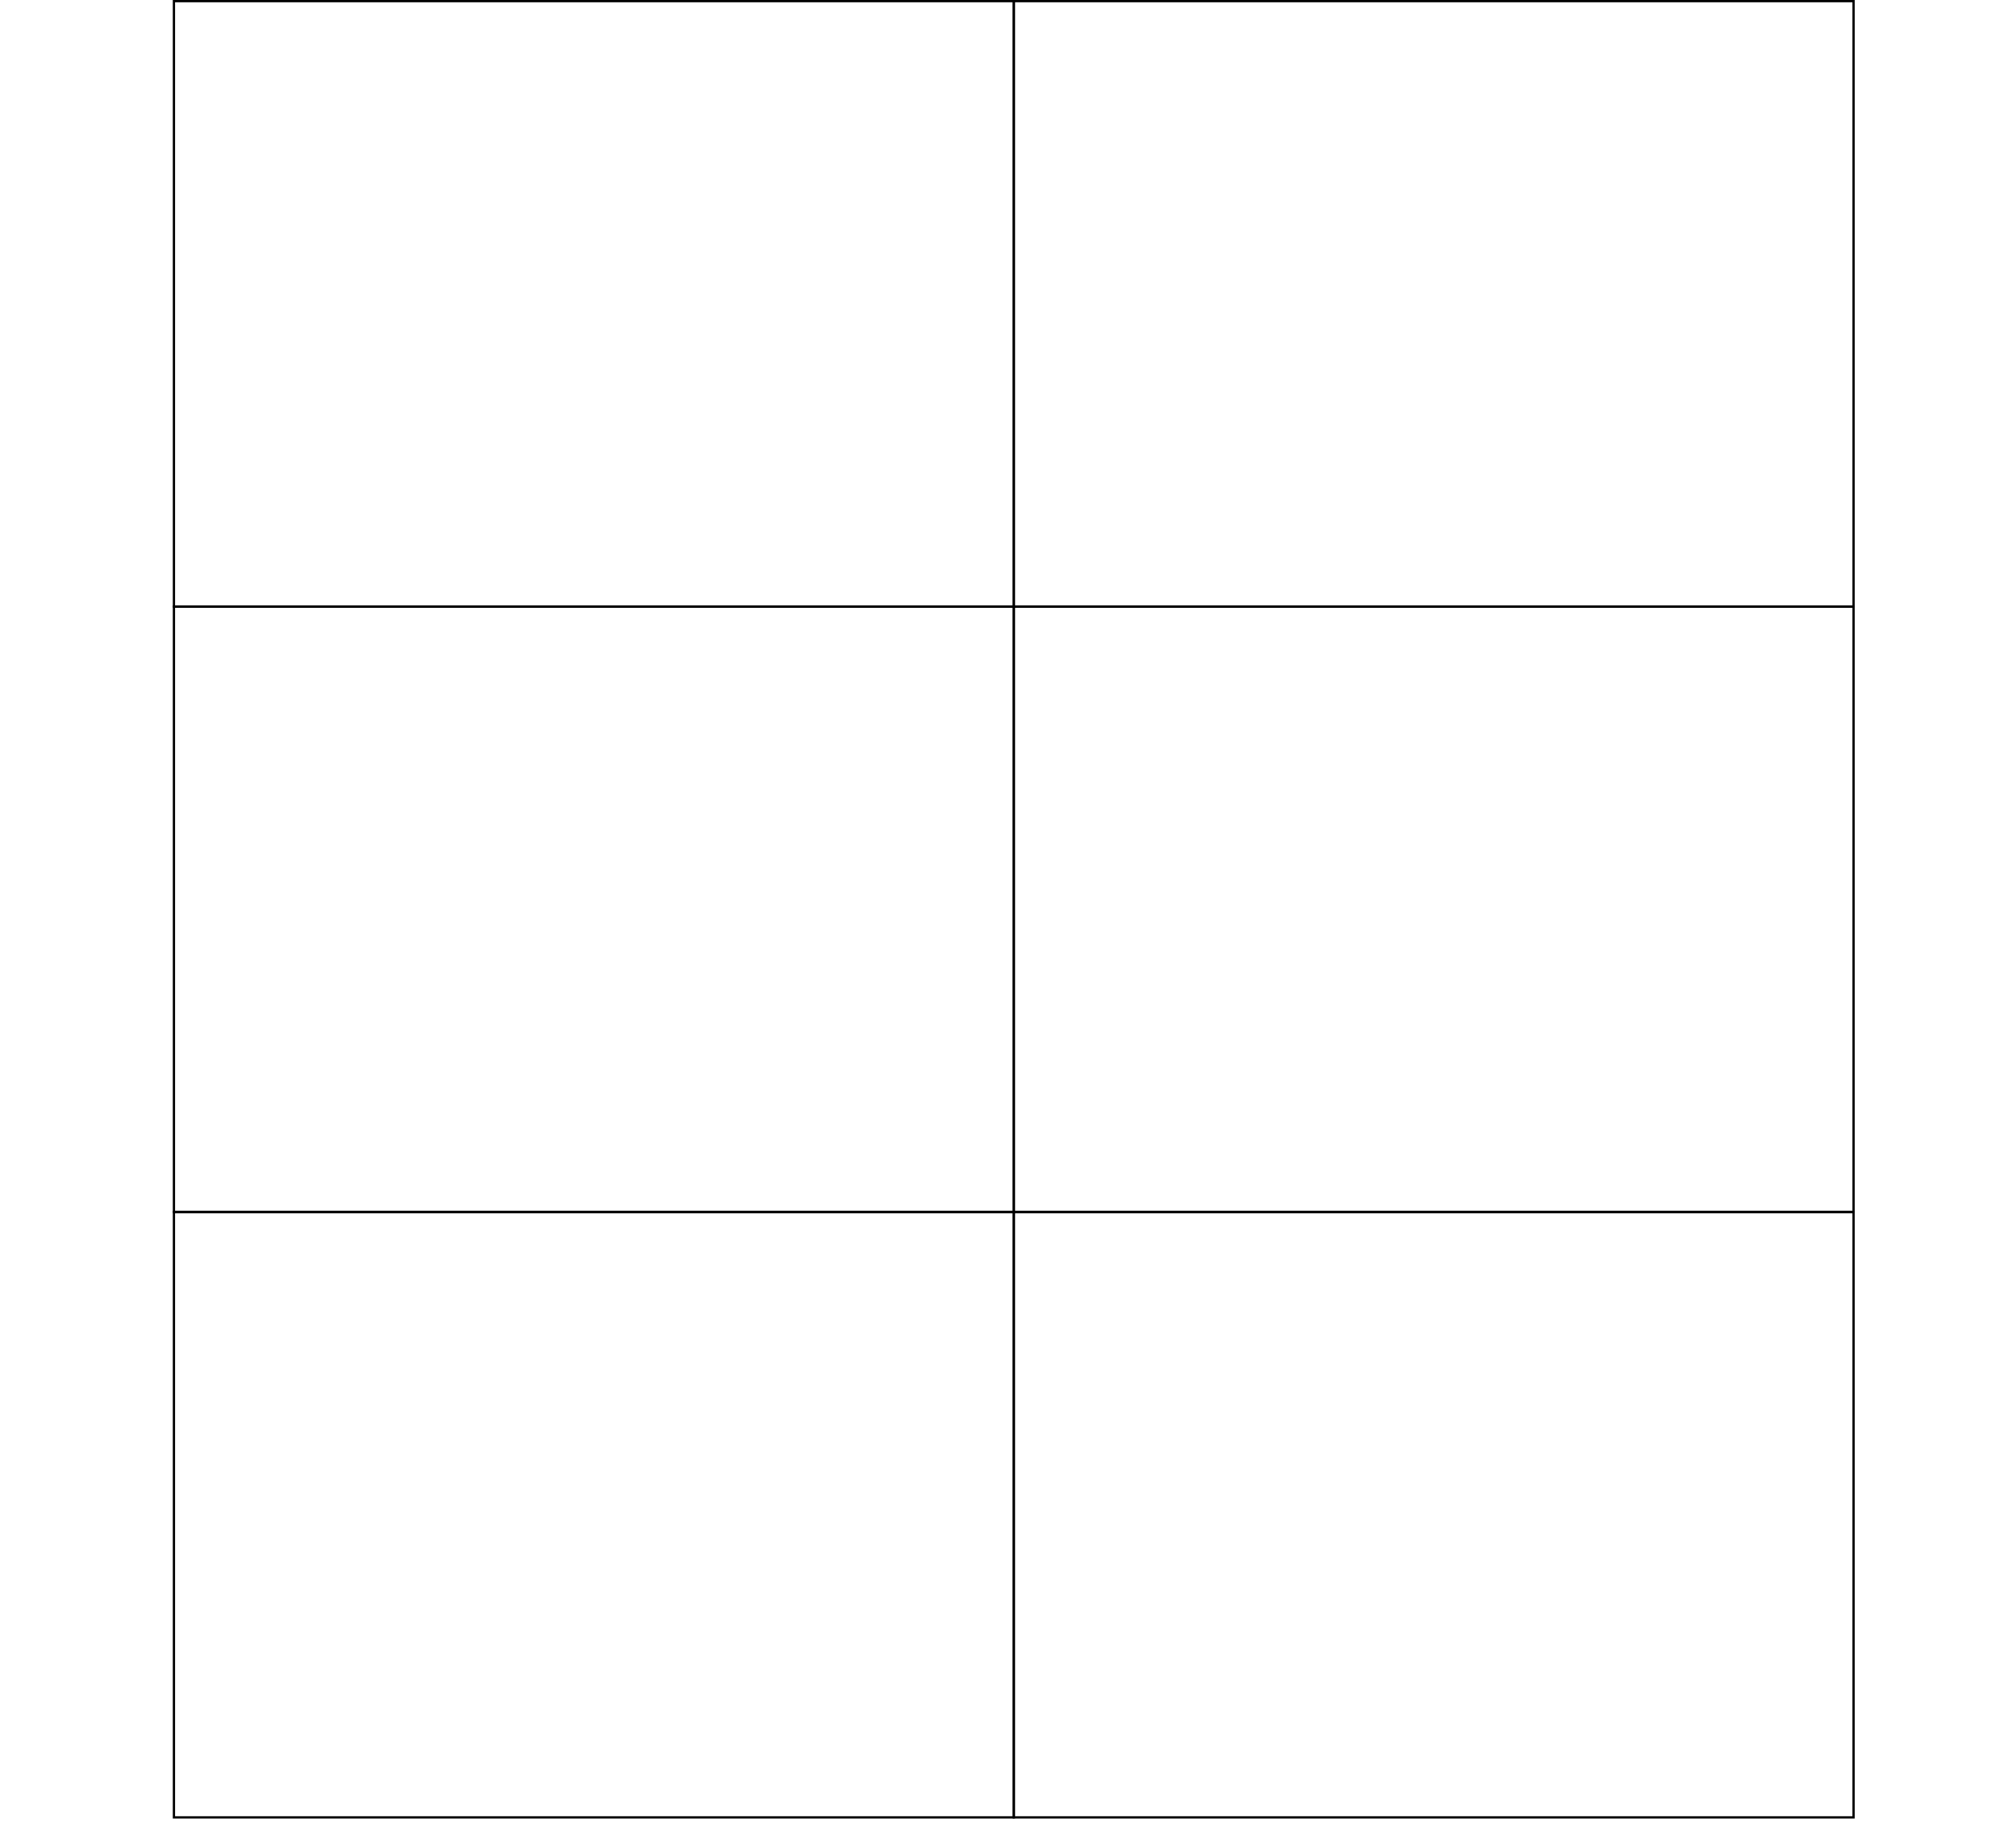
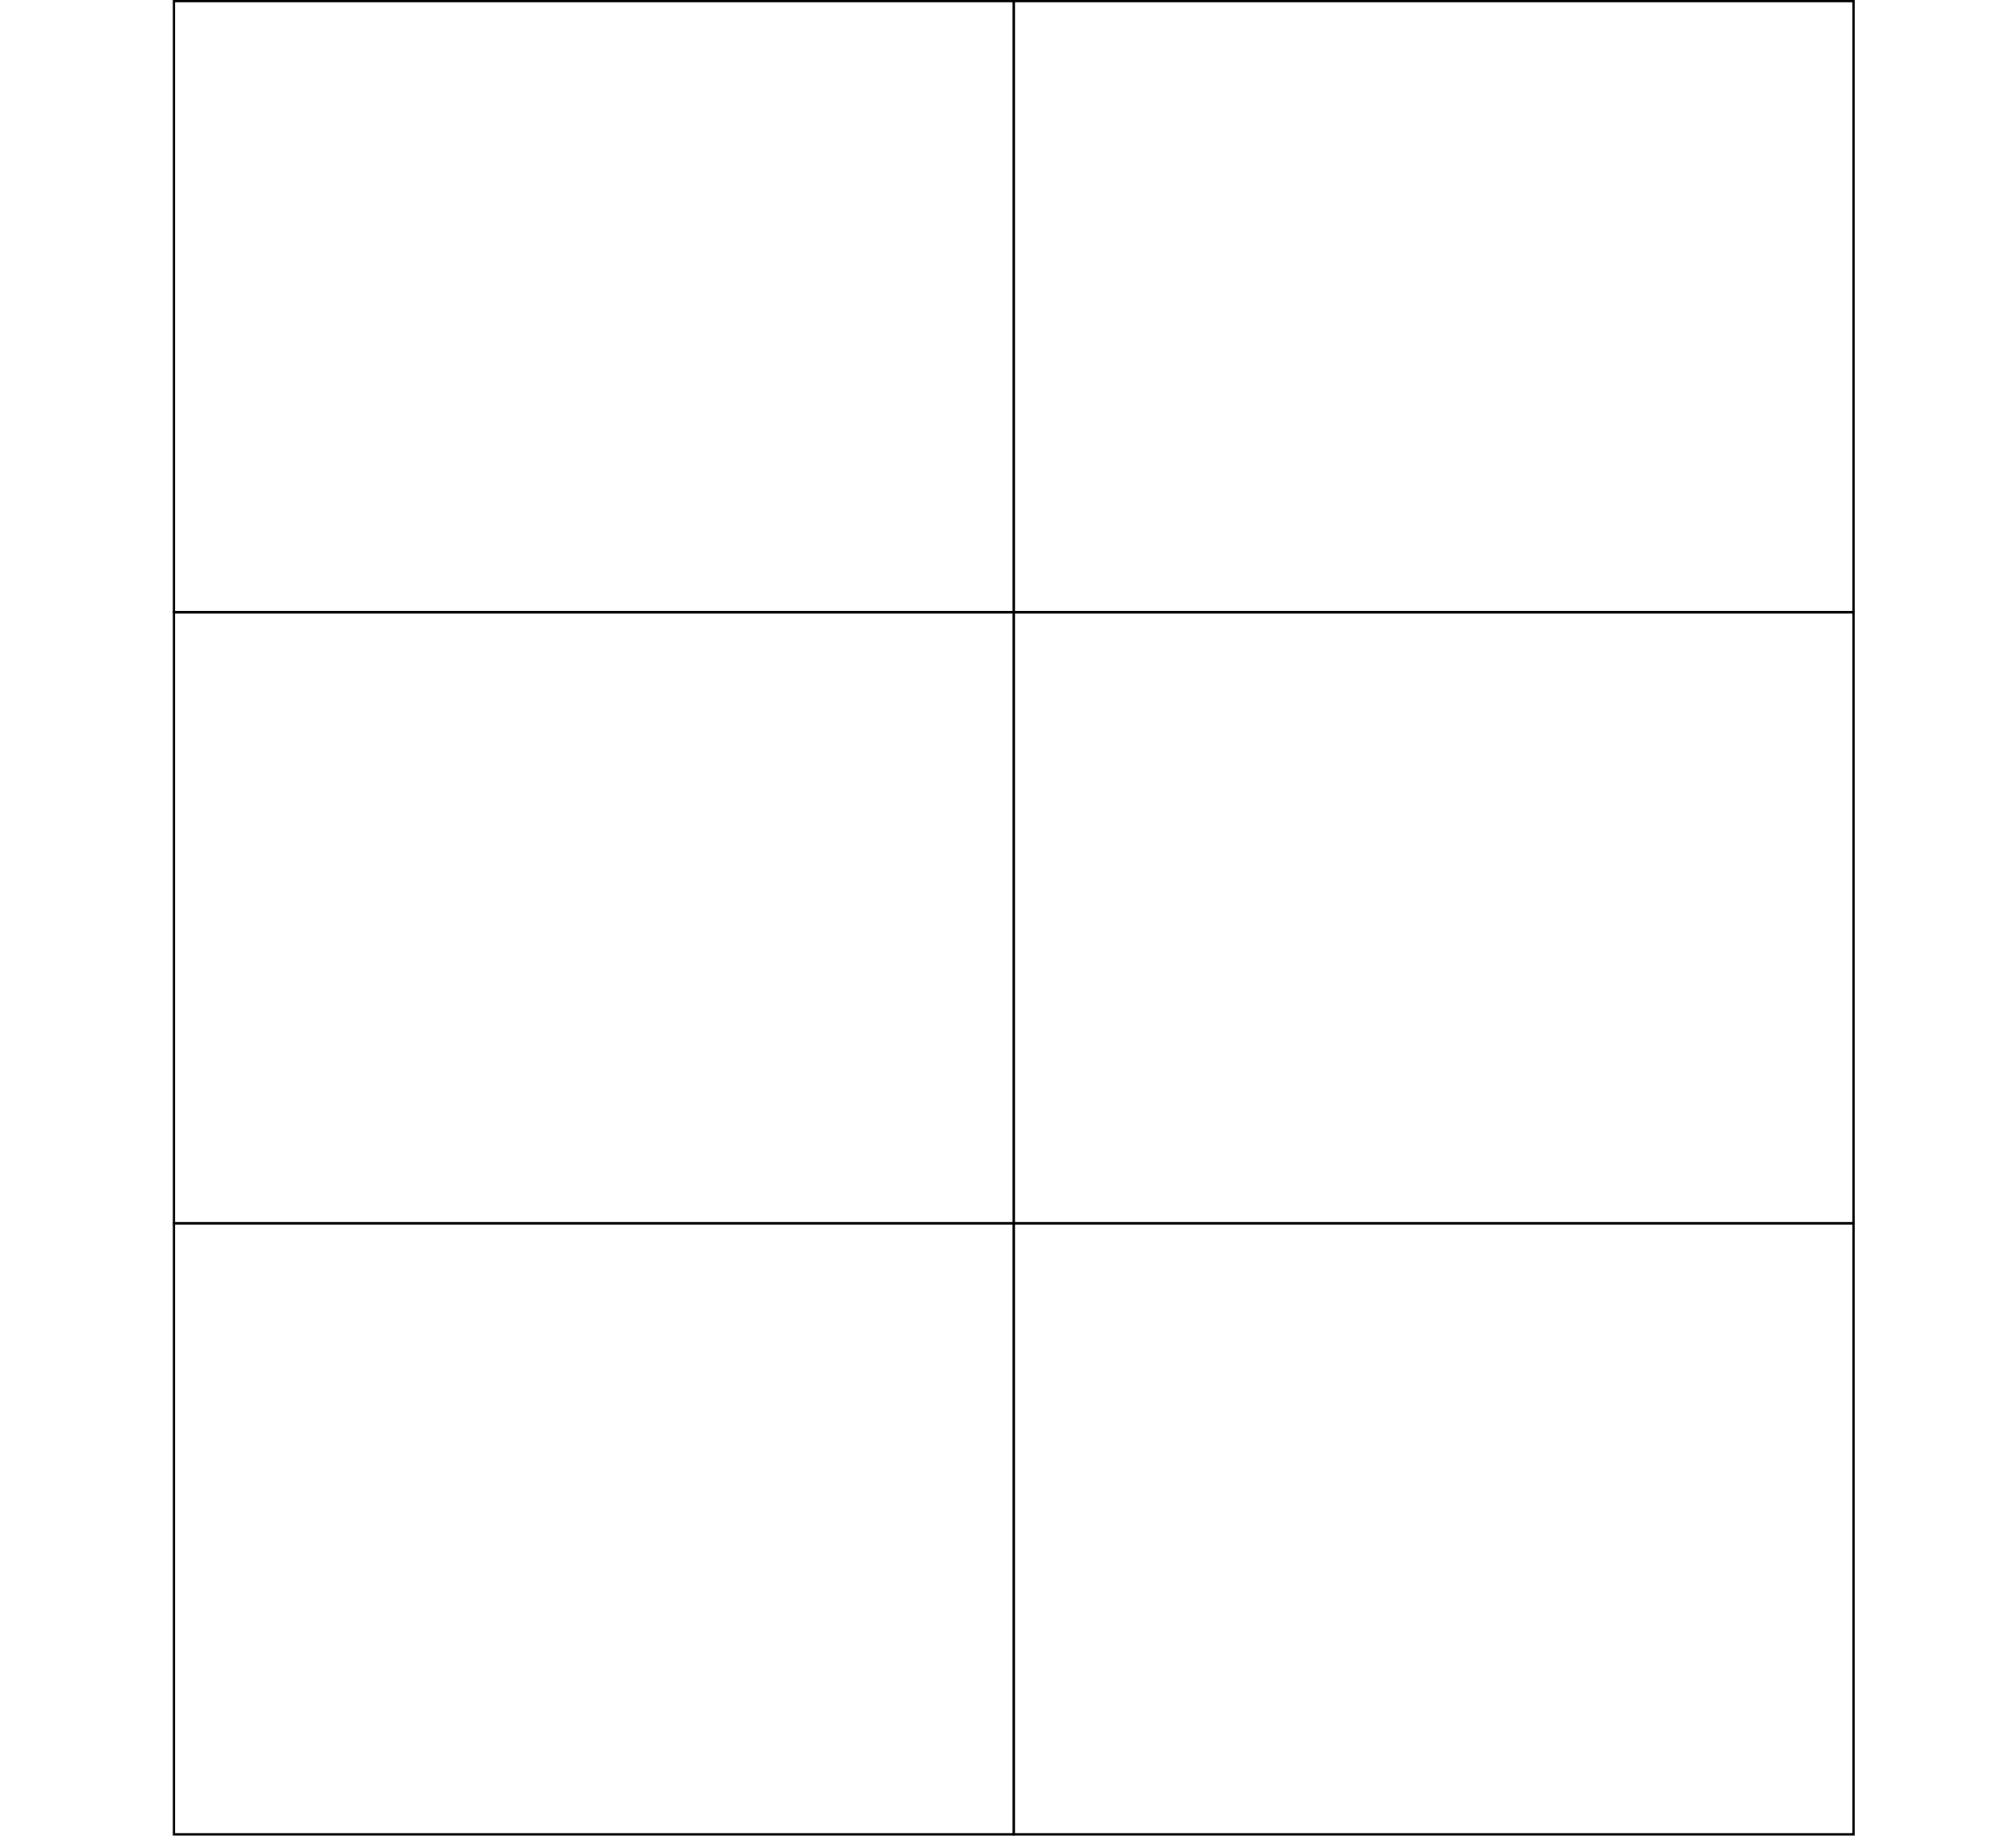
<svg xmlns="http://www.w3.org/2000/svg" height="812.8mm" viewBox="0 0 889 812.8" width="889mm" version="1.1" id="svg932">
  <defs id="defs936" />
  <text alignment-baseline="hanging" font-size="4px" style="font-style:normal;font-weight:normal;font-family:sans-serif;fill:#ff0000;stroke-width:0.265;stroke-linecap:round;stroke-linejoin:round;stroke-miterlimit:4;stroke-dasharray:none" text-anchor="middle" id="text917-6" x="360.322" y="126.469" />
  <g id="p-4-5-8" style="fill:none;stroke-width:0.265;stroke-linecap:round;stroke-linejoin:round;stroke-miterlimit:4;stroke-dasharray:none" transform="translate(515.1203,789.953)">
    <text alignment-baseline="hanging" font-size="4px" style="font-style:normal;font-weight:normal;font-family:sans-serif;fill:#ff0000;stroke-width:0.265;stroke-miterlimit:4;stroke-dasharray:none" text-anchor="middle" transform="translate(594.2,544.375)" id="text927-6-8" />
  </g>
  <text alignment-baseline="hanging" font-size="4px" style="font-style:normal;font-weight:normal;font-family:sans-serif;fill:#ff0000;stroke-linecap:round;stroke-linejoin:round" text-anchor="middle" id="text1045" x="196.85" y="198.025" />
  <text alignment-baseline="hanging" font-size="4px" style="font-style:normal;font-weight:normal;font-family:sans-serif;fill:#ff0000;stroke-linecap:round;stroke-linejoin:round" text-anchor="middle" id="text1045-3" x="589.703" y="198.025" />
  <text alignment-baseline="hanging" font-size="4px" style="font-style:normal;font-weight:normal;font-family:sans-serif;fill:#ff0000;stroke-linecap:round;stroke-linejoin:round" text-anchor="middle" id="text1045-5" x="196.85" y="588.163" />
  <text alignment-baseline="hanging" font-size="4px" style="font-style:normal;font-weight:normal;font-family:sans-serif;fill:#ff0000;stroke-linecap:round;stroke-linejoin:round" text-anchor="middle" id="text1045-3-2" x="589.703" y="588.163" />
  <text alignment-baseline="hanging" font-size="4px" style="font-style:normal;font-weight:normal;font-family:sans-serif;fill:#ff0000;stroke-linecap:round;stroke-linejoin:round" text-anchor="middle" id="text873" x="175.683" y="199.083" />
-   <rect style="fill:none;stroke:#000000;stroke-width:1" id="rect1444" width="370.335" height="267.032" x="76.7" y="0.5" />
-   <rect style="fill:none;stroke:#000000;stroke-width:1" id="rect1444-2" width="370.335" height="267.032" x="447.035" y="0.5" />
-   <rect style="fill:none;stroke:#000000;stroke-width:1" id="rect1444-9" width="370.335" height="267.032" x="76.7" y="267.532" />
-   <rect style="fill:none;stroke:#000000;stroke-width:1" id="rect1444-2-5" width="370.335" height="267.032" x="447.035" y="267.532" />
-   <rect style="fill:none;stroke:#000000;stroke-width:1" id="rect1444-0" width="370.335" height="267.032" x="76.7" y="534.564" />
-   <rect style="fill:none;stroke:#000000;stroke-width:1" id="rect1444-2-7" width="370.335" height="267.032" x="447.035" y="534.564" />
+   <rect style="fill:none;stroke:#000000;stroke-width:1.005" id="rect1444-2" width="370.33" height="269.527" x="447.037" y="0.502" />
+   <rect style="fill:none;stroke:#000000;stroke-width:1.005" id="rect1444-2-5" width="370.33" height="269.527" x="447.037" y="270.03" />
+   <rect style="fill:none;stroke:#000000;stroke-width:1.005" id="rect1444-2-7" width="370.33" height="269.527" x="447.037" y="539.557" />
+   <rect style="fill:none;stroke:#000000;stroke-width:1.005" id="rect1444-2-9" width="370.33" height="269.527" x="76.707" y="0.502" />
+   <rect style="fill:none;stroke:#000000;stroke-width:1.005" id="rect1444-2-5-4" width="370.33" height="269.527" x="76.707" y="270.03" />
+   <rect style="fill:none;stroke:#000000;stroke-width:1.005" id="rect1444-2-7-3" width="370.33" height="269.527" x="76.707" y="539.557" />
</svg>
